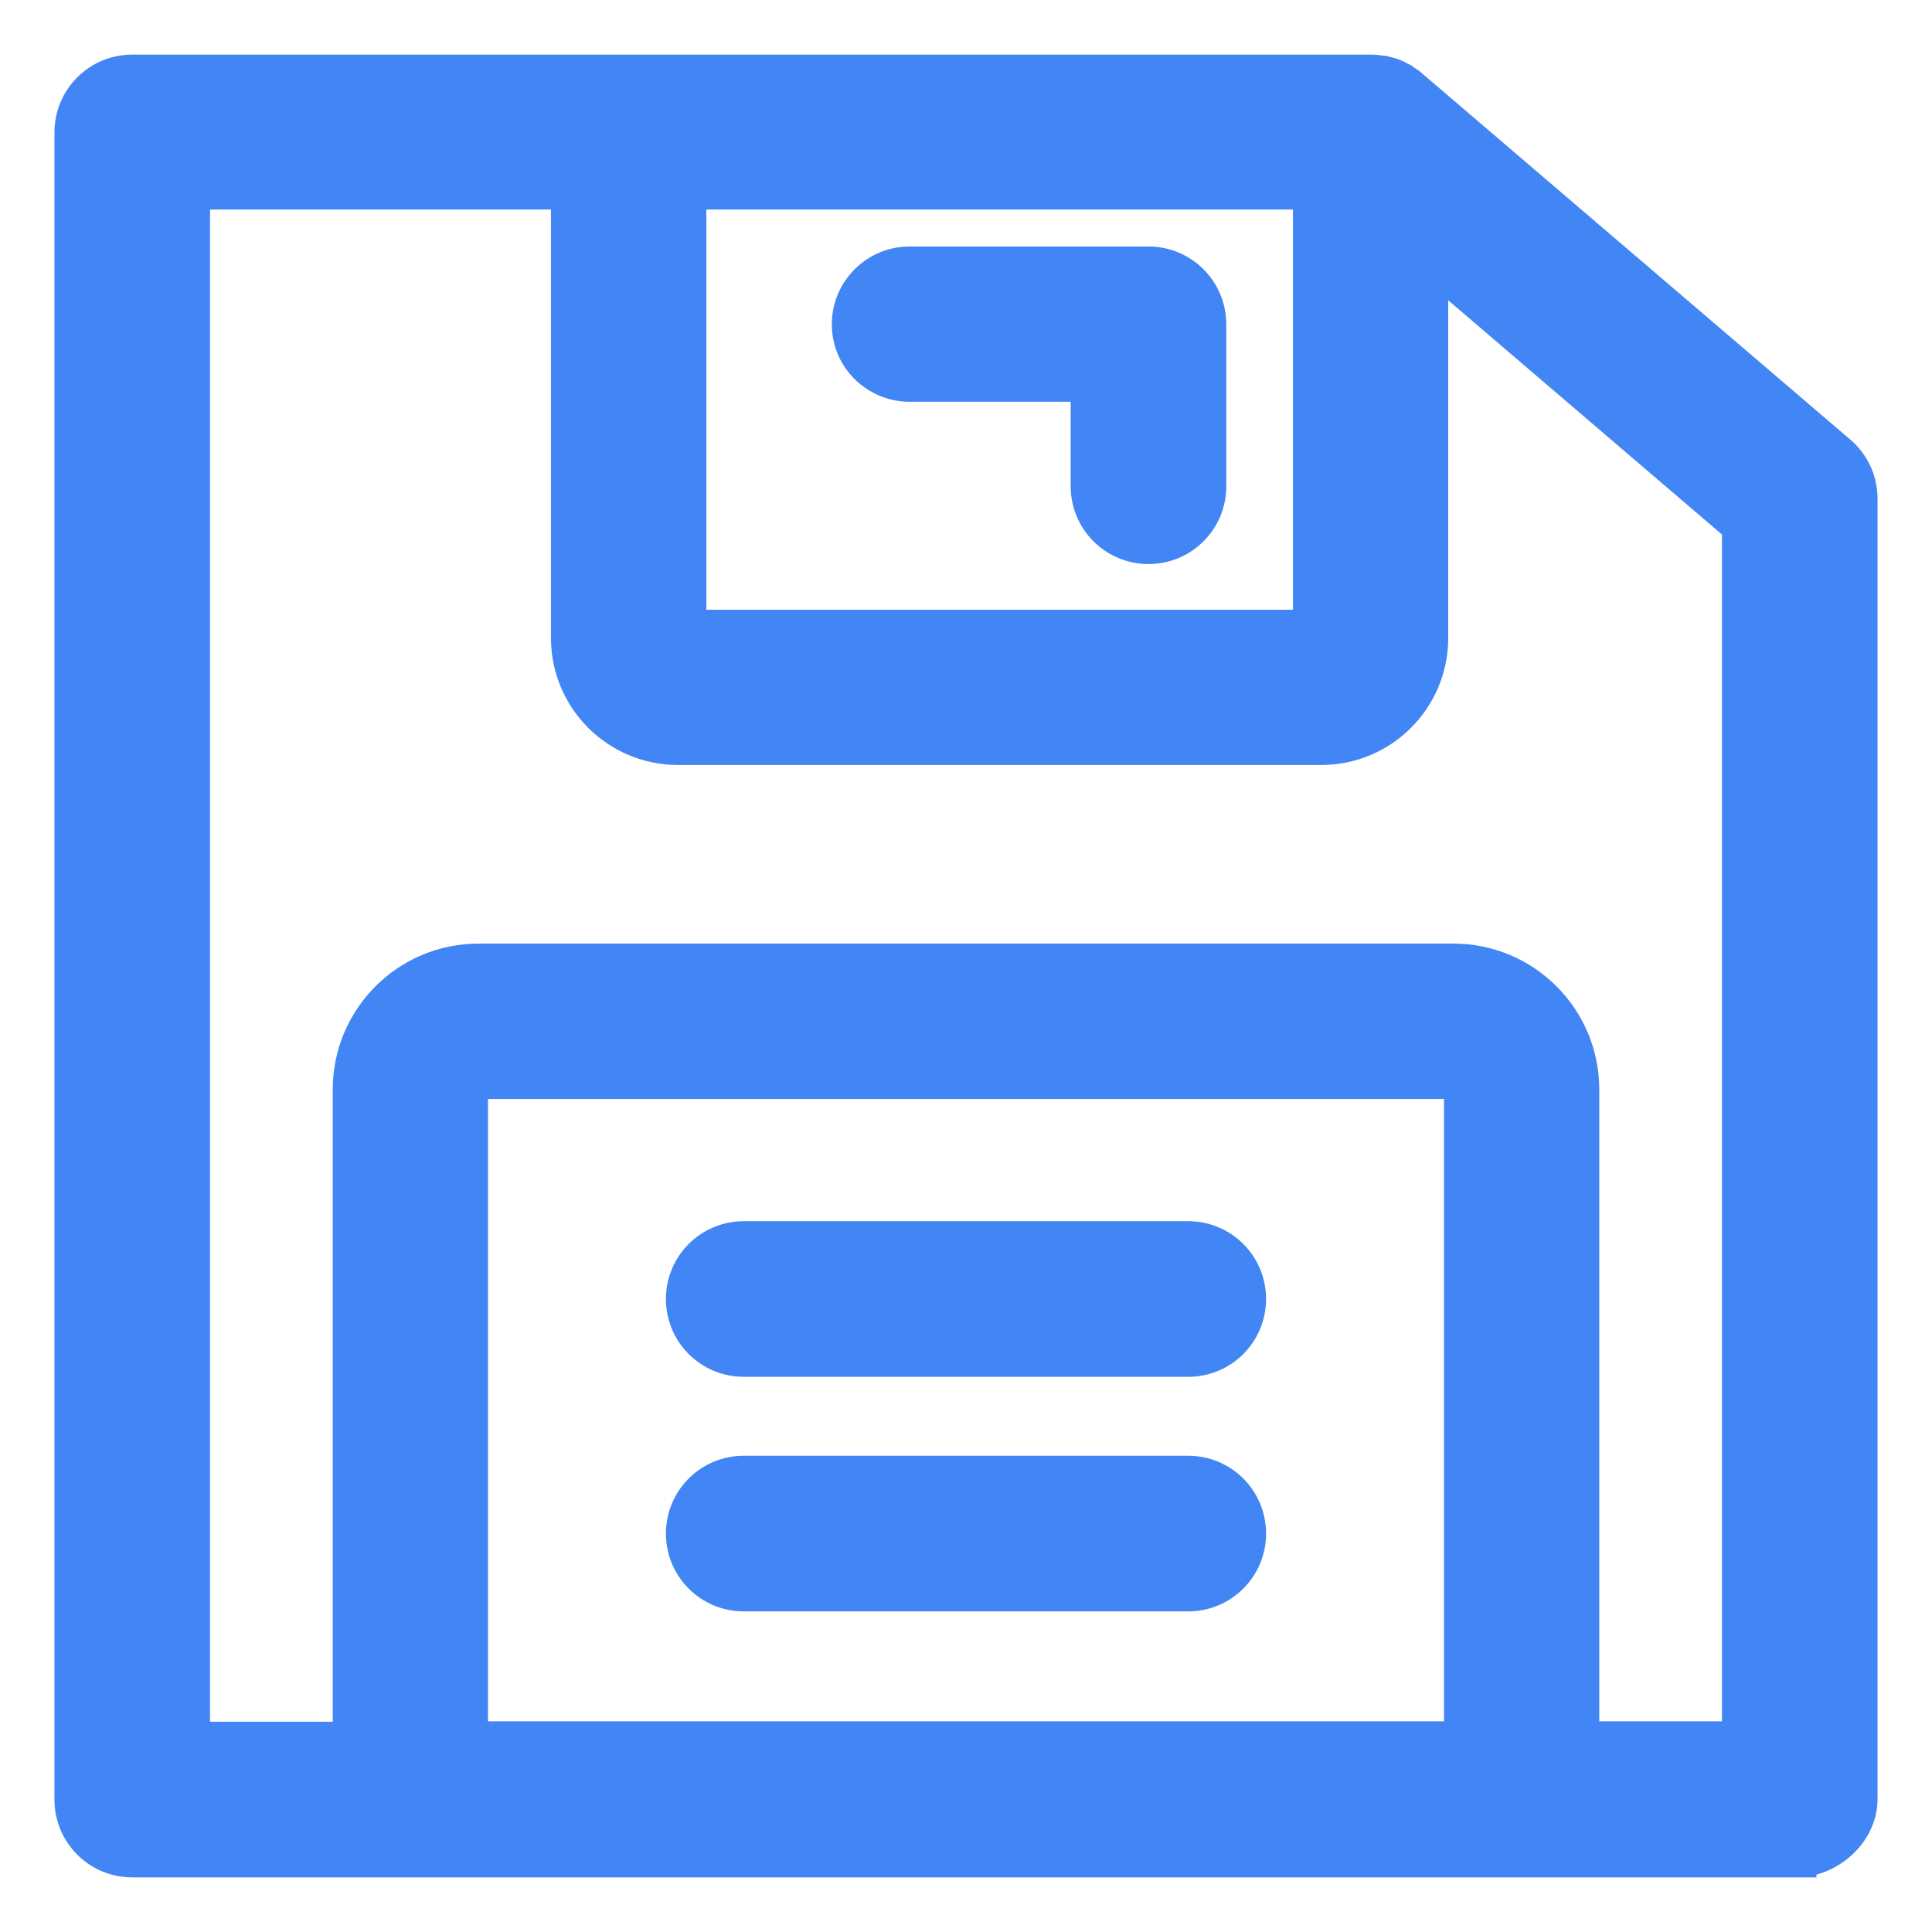
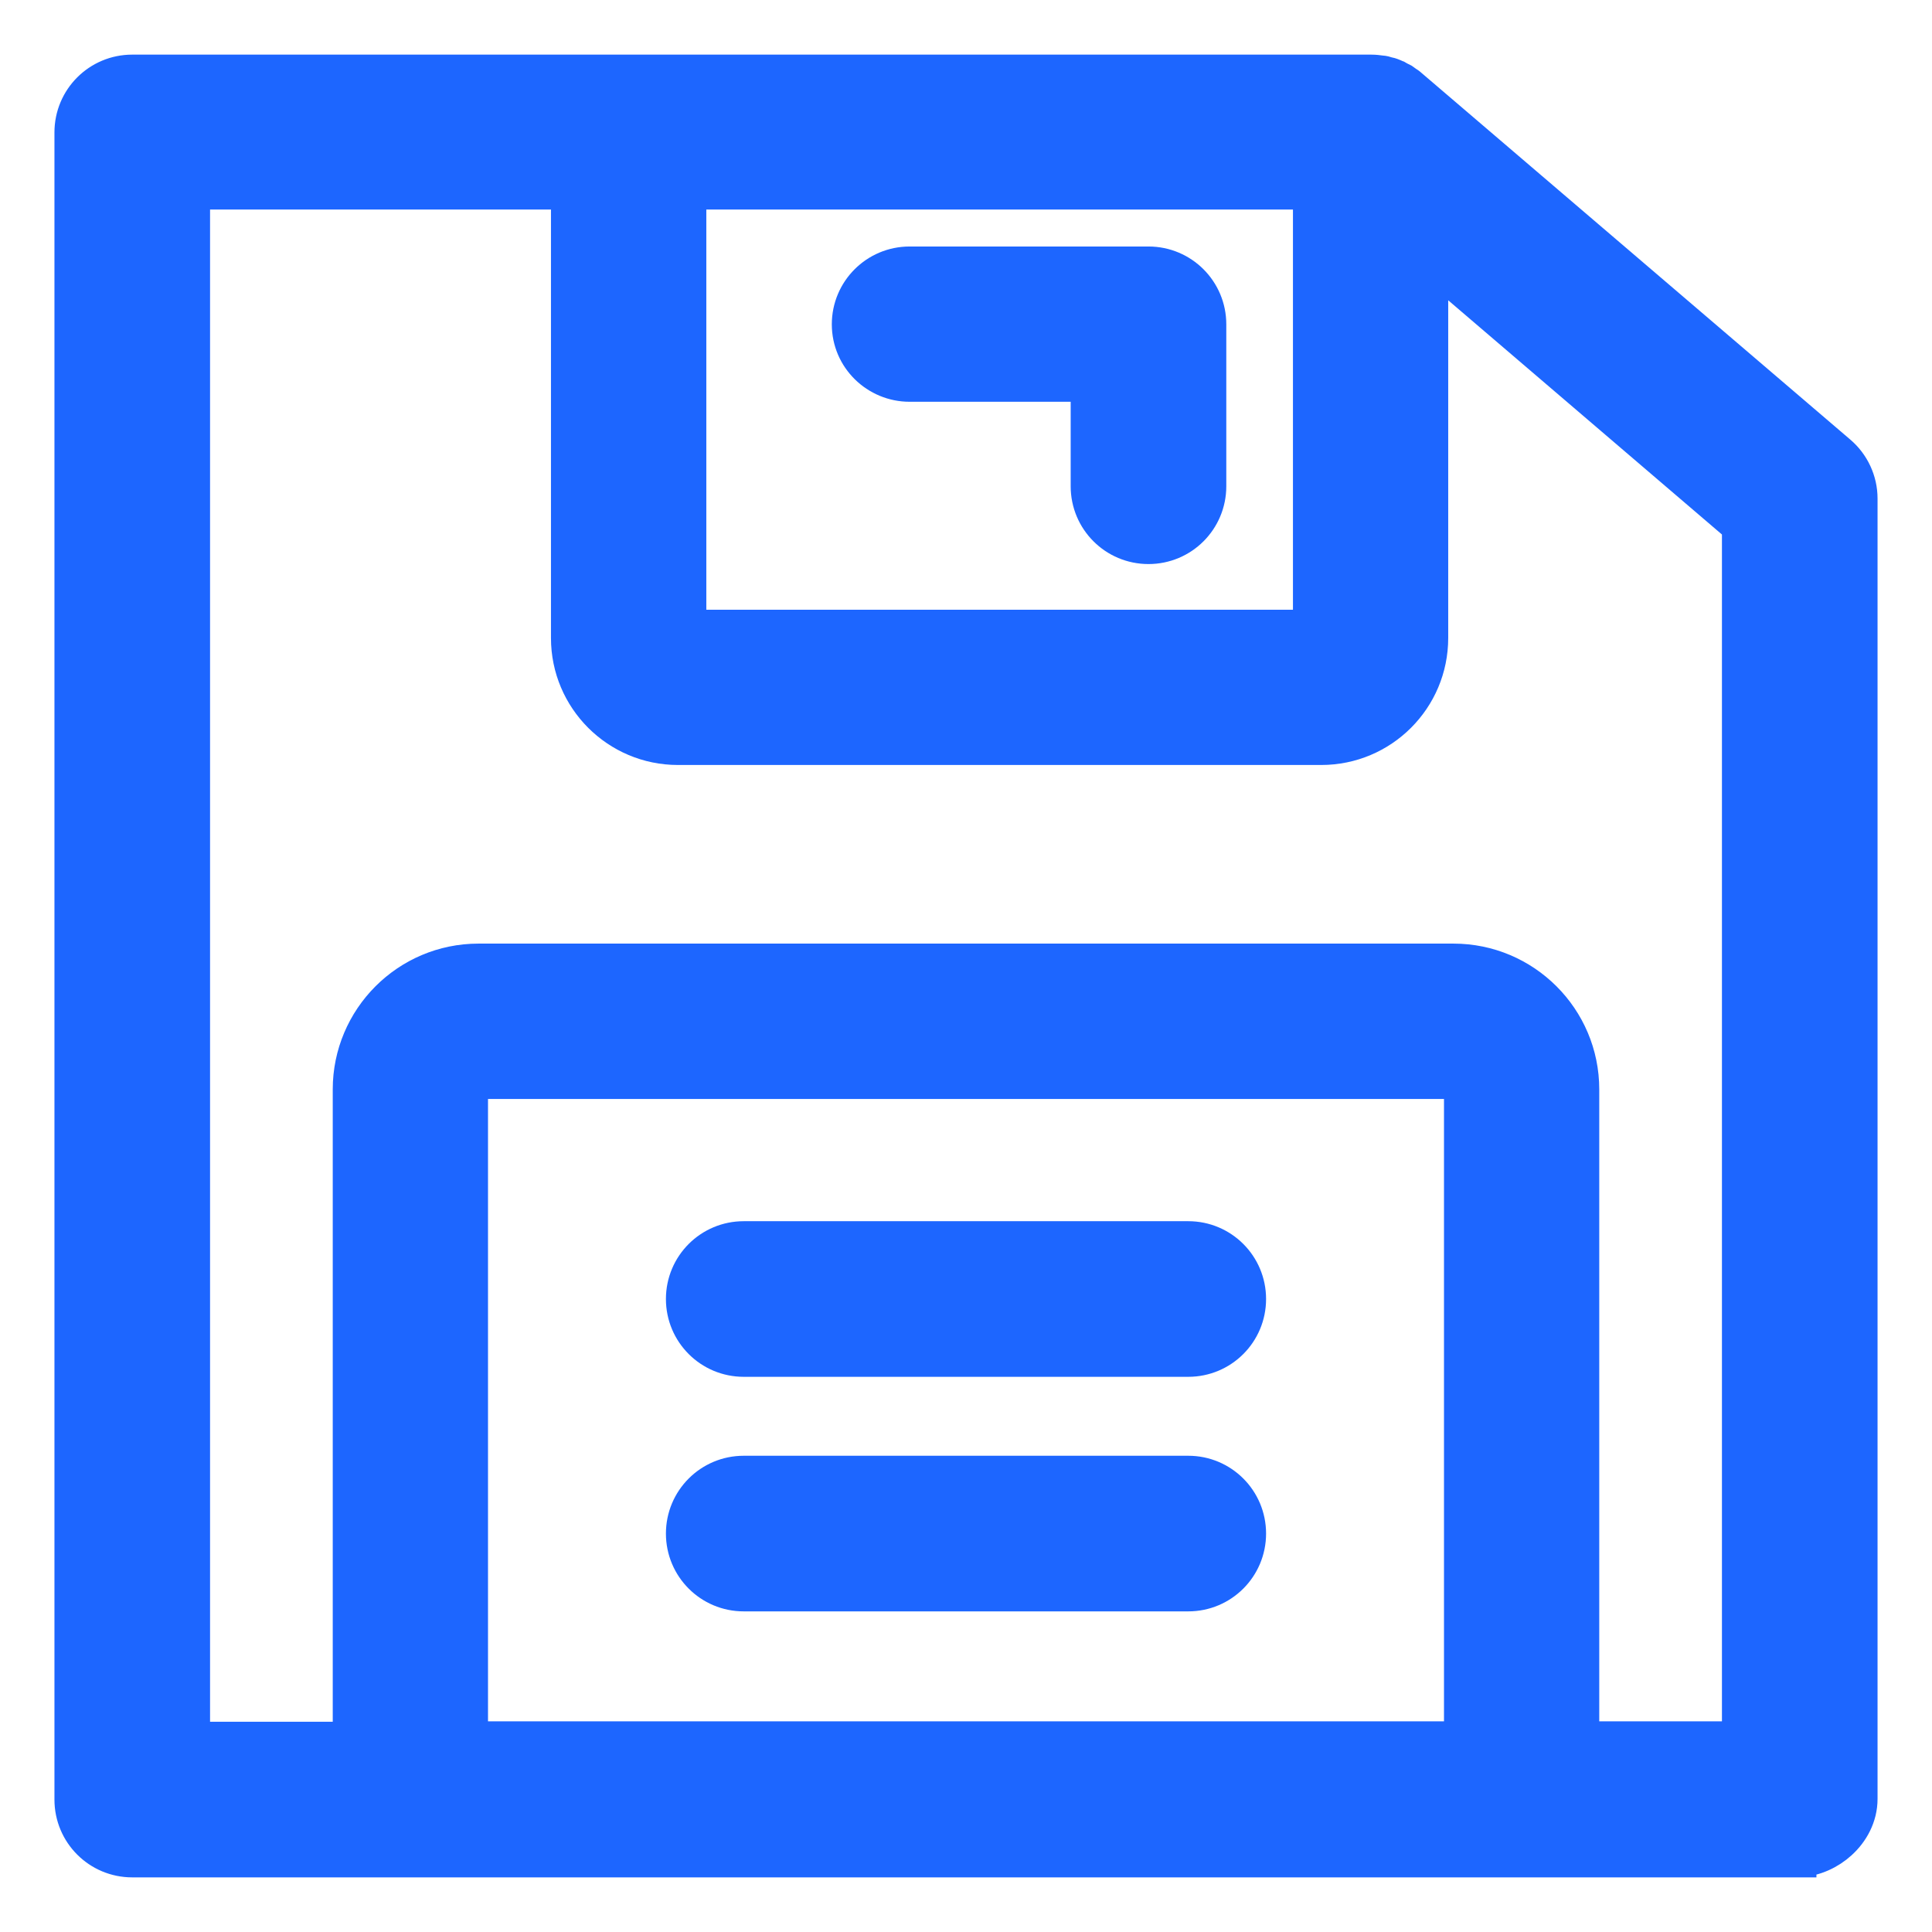
<svg xmlns="http://www.w3.org/2000/svg" width="22" height="22" viewBox="0 0 22 22" fill="none">
-   <path d="M1.506 21.188H20.447H20.494V21.186C20.668 21.175 20.832 21.099 20.956 20.986C21.091 20.864 21.19 20.687 21.19 20.484V5.677C21.19 5.473 21.099 5.28 20.946 5.15L16.065 0.976C16.047 0.959 16.028 0.947 16.015 0.939L16.015 0.939C16.01 0.935 15.999 0.927 15.986 0.918L15.976 0.911L15.966 0.906C15.963 0.905 15.96 0.903 15.952 0.899L15.951 0.898C15.944 0.894 15.933 0.888 15.92 0.882L15.908 0.875L15.902 0.873C15.902 0.873 15.902 0.873 15.902 0.873L15.901 0.873C15.899 0.872 15.893 0.869 15.887 0.866C15.883 0.864 15.877 0.862 15.871 0.859C15.841 0.846 15.81 0.838 15.797 0.836C15.784 0.831 15.756 0.823 15.725 0.821C15.724 0.821 15.723 0.821 15.722 0.821C15.694 0.817 15.656 0.812 15.613 0.812H1.506C1.121 0.812 0.81 1.123 0.81 1.508V20.492C0.81 20.877 1.121 21.188 1.506 21.188ZM7.853 2.196H14.913V7.133H7.853V2.196ZM16.633 19.791H5.367V12.405C5.367 12.36 5.403 12.324 5.449 12.324H16.551C16.597 12.324 16.633 12.36 16.633 12.405V19.791ZM2.202 2.196H6.464V7.265C6.464 7.959 7.027 8.521 7.72 8.521H15.045C15.739 8.521 16.301 7.959 16.301 7.265V3.007L19.798 5.999V19.791H18.021V12.405C18.021 11.592 17.36 10.935 16.551 10.935H5.449C4.635 10.935 3.979 11.597 3.979 12.405V19.796H2.202V2.196Z" fill="#4285F4" stroke="#4285F4" stroke-width="0.38" />
-   <path d="M10.358 4.385H12.382V5.537C12.382 5.922 12.693 6.233 13.078 6.233C13.463 6.233 13.774 5.922 13.774 5.537V3.693C13.774 3.309 13.463 2.997 13.078 2.997H10.358C9.973 2.997 9.662 3.309 9.662 3.693C9.662 4.081 9.98 4.385 10.358 4.385Z" fill="#4285F4" stroke="#4285F4" stroke-width="0.38" />
-   <path d="M13.531 14.096H8.469C8.084 14.096 7.773 14.407 7.773 14.792C7.773 15.177 8.084 15.488 8.469 15.488H13.531C13.916 15.488 14.227 15.177 14.227 14.792C14.227 14.407 13.916 14.096 13.531 14.096Z" fill="#4285F4" stroke="#4285F4" stroke-width="0.38" />
-   <path d="M13.531 16.767H8.469C8.084 16.767 7.773 17.078 7.773 17.463C7.773 17.848 8.084 18.159 8.469 18.159H13.531C13.916 18.159 14.227 17.848 14.227 17.463C14.227 17.078 13.916 16.767 13.531 16.767Z" fill="#4285F4" stroke="#4285F4" stroke-width="0.38" />
+   <path d="M1.506 21.188H20.447H20.494V21.186C20.668 21.175 20.832 21.099 20.956 20.986C21.091 20.864 21.19 20.687 21.19 20.484V5.677C21.19 5.473 21.099 5.28 20.946 5.15L16.065 0.976C16.047 0.959 16.028 0.947 16.015 0.939L16.015 0.939C16.01 0.935 15.999 0.927 15.986 0.918L15.976 0.911L15.966 0.906C15.963 0.905 15.96 0.903 15.952 0.899L15.951 0.898C15.944 0.894 15.933 0.888 15.92 0.882L15.908 0.875L15.902 0.873C15.902 0.873 15.902 0.873 15.902 0.873L15.901 0.873C15.899 0.872 15.893 0.869 15.887 0.866C15.883 0.864 15.877 0.862 15.871 0.859C15.841 0.846 15.81 0.838 15.797 0.836C15.784 0.831 15.756 0.823 15.725 0.821C15.724 0.821 15.723 0.821 15.722 0.821C15.694 0.817 15.656 0.812 15.613 0.812H1.506C1.121 0.812 0.81 1.123 0.81 1.508V20.492C0.81 20.877 1.121 21.188 1.506 21.188ZM7.853 2.196H14.913V7.133H7.853V2.196ZM16.633 19.791H5.367V12.405C5.367 12.36 5.403 12.324 5.449 12.324H16.551C16.597 12.324 16.633 12.36 16.633 12.405V19.791ZM2.202 2.196H6.464V7.265C6.464 7.959 7.027 8.521 7.72 8.521H15.045C15.739 8.521 16.301 7.959 16.301 7.265V3.007L19.798 5.999V19.791H18.021V12.405C18.021 11.592 17.36 10.935 16.551 10.935H5.449C4.635 10.935 3.979 11.597 3.979 12.405V19.796H2.202V2.196Z" fill="#1D66FF" stroke="#1D66FF" stroke-width="0.38" />
+   <path d="M10.358 4.385H12.382V5.537C12.382 5.922 12.693 6.233 13.078 6.233C13.463 6.233 13.774 5.922 13.774 5.537V3.693C13.774 3.309 13.463 2.997 13.078 2.997H10.358C9.973 2.997 9.662 3.309 9.662 3.693C9.662 4.081 9.98 4.385 10.358 4.385Z" fill="#1D66FF" stroke="#1D66FF" stroke-width="0.38" />
+   <path d="M13.531 14.096H8.469C8.084 14.096 7.773 14.407 7.773 14.792C7.773 15.177 8.084 15.488 8.469 15.488H13.531C13.916 15.488 14.227 15.177 14.227 14.792C14.227 14.407 13.916 14.096 13.531 14.096Z" fill="#1D66FF" stroke="#1D66FF" stroke-width="0.38" />
+   <path d="M13.531 16.767H8.469C8.084 16.767 7.773 17.078 7.773 17.463C7.773 17.848 8.084 18.159 8.469 18.159H13.531C13.916 18.159 14.227 17.848 14.227 17.463C14.227 17.078 13.916 16.767 13.531 16.767Z" fill="#1D66FF" stroke="#1D66FF" stroke-width="0.38" />
</svg>
